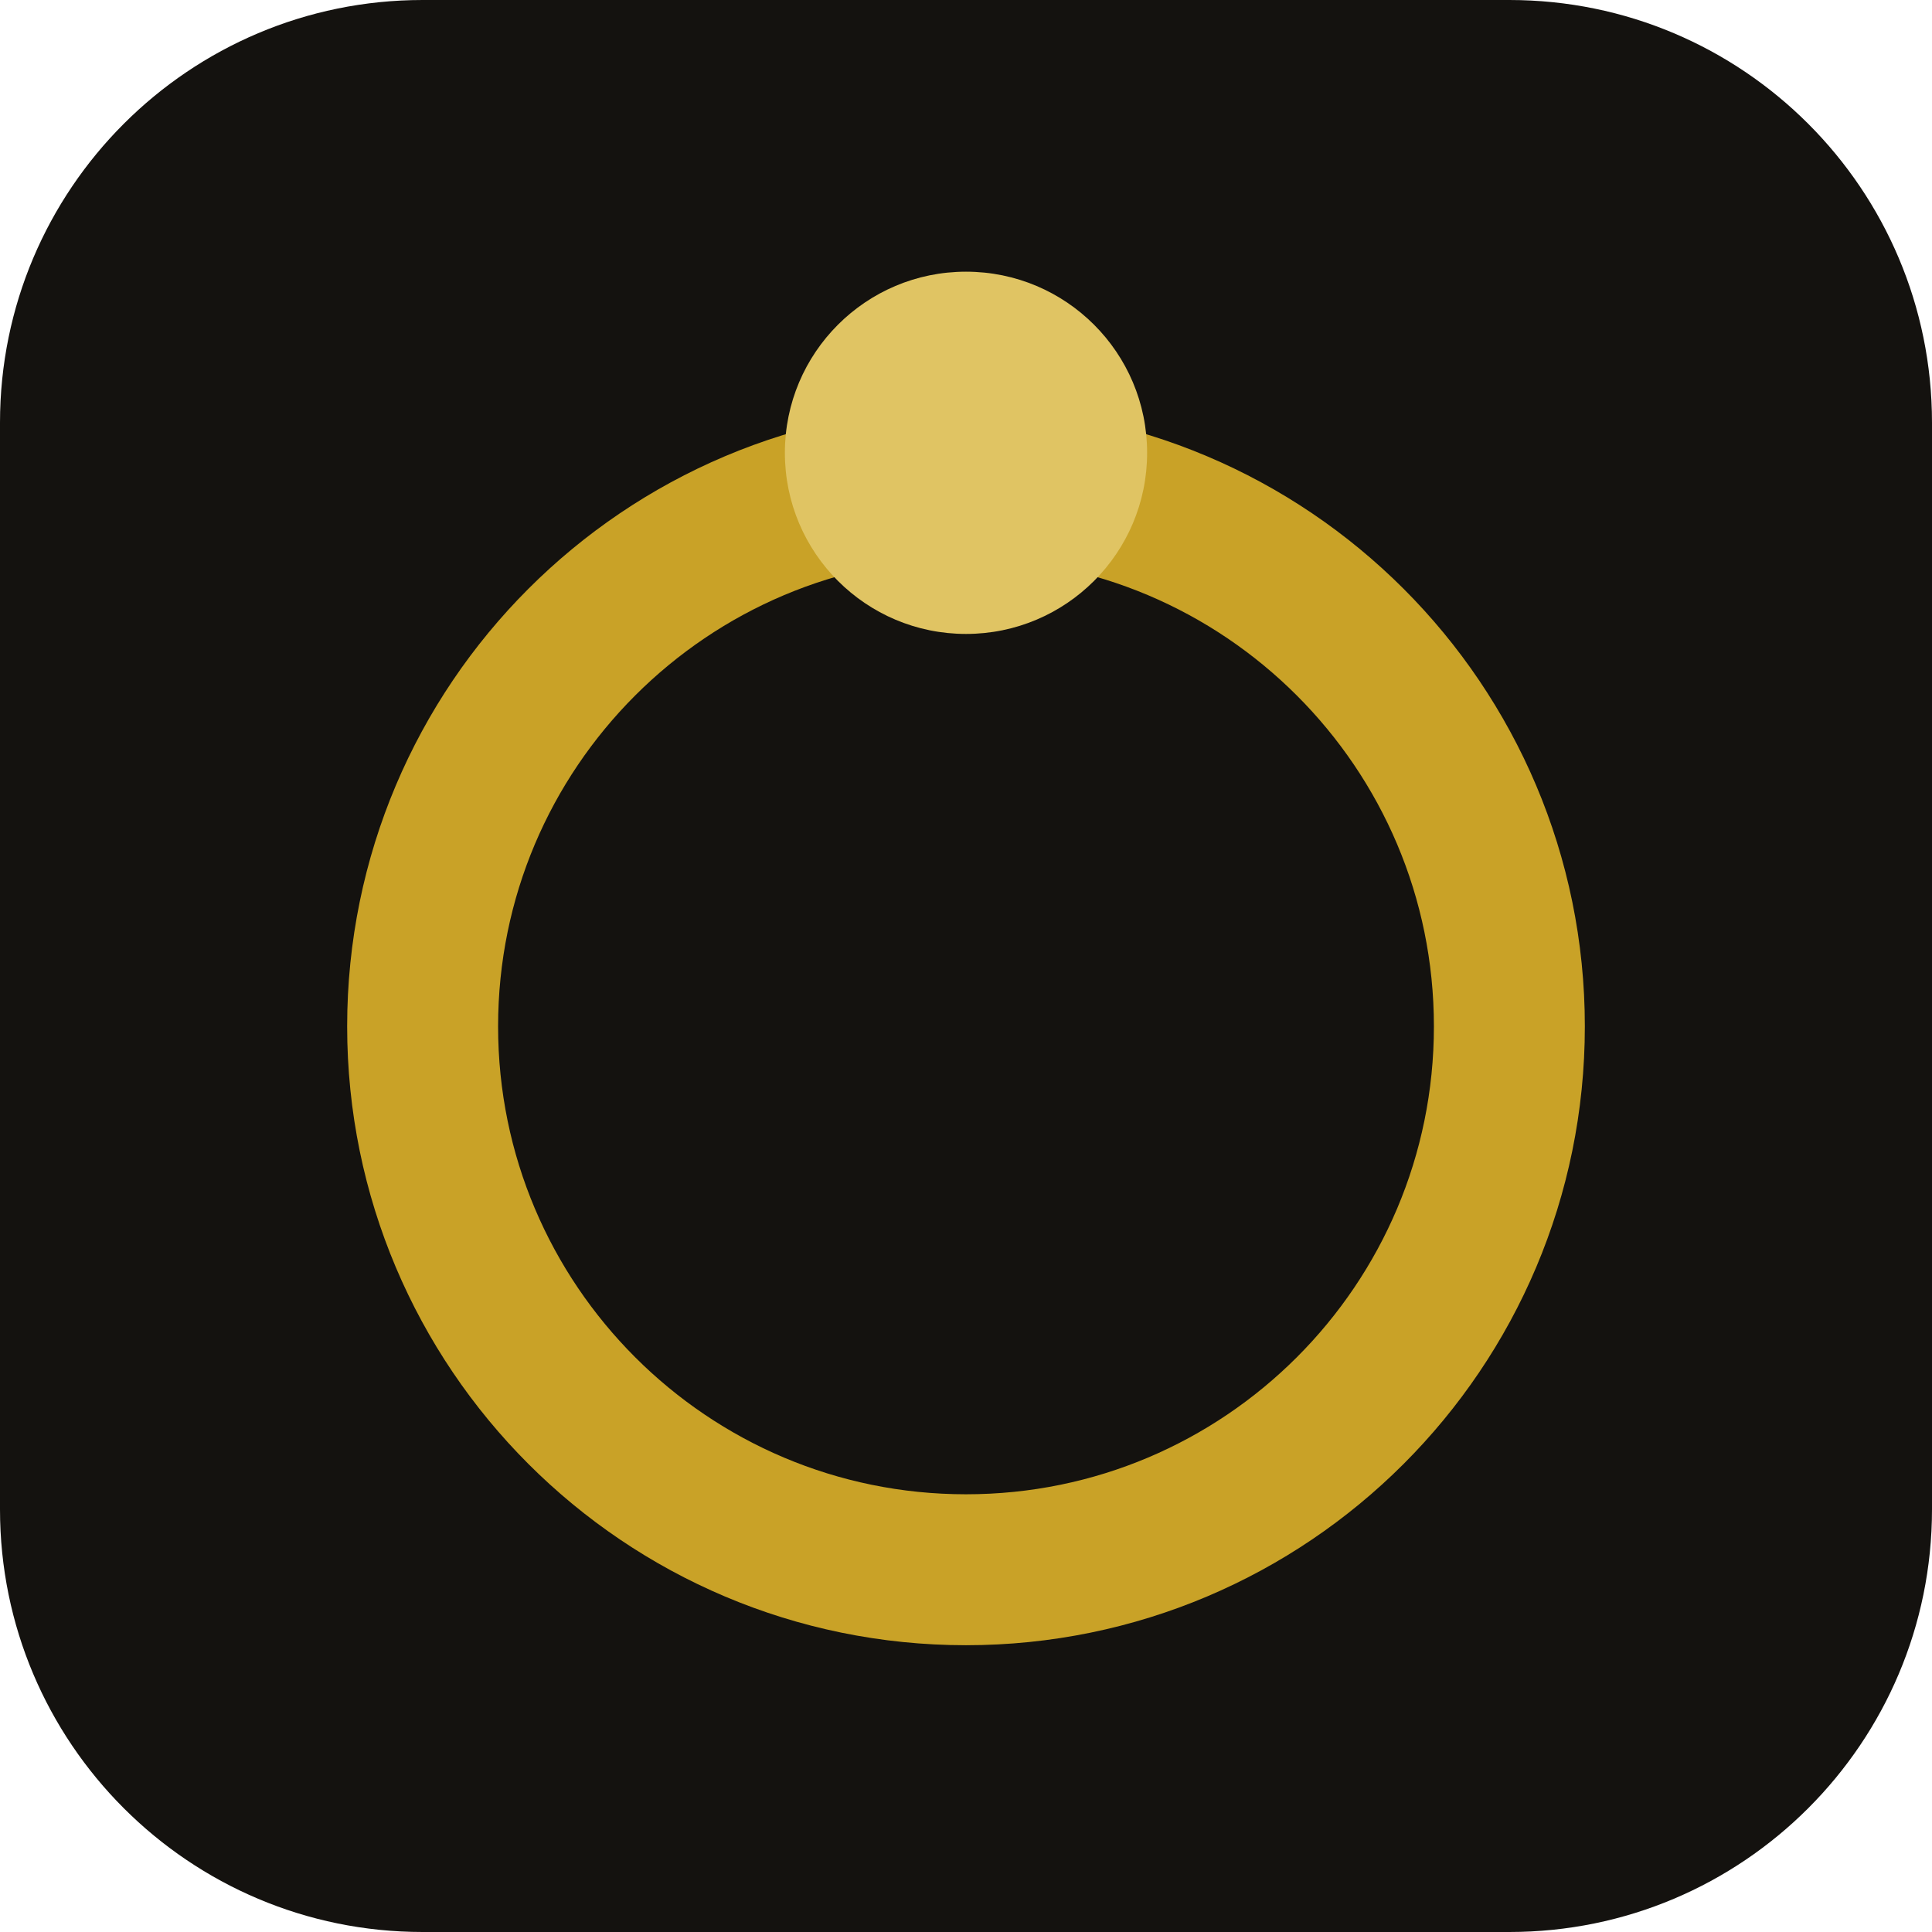
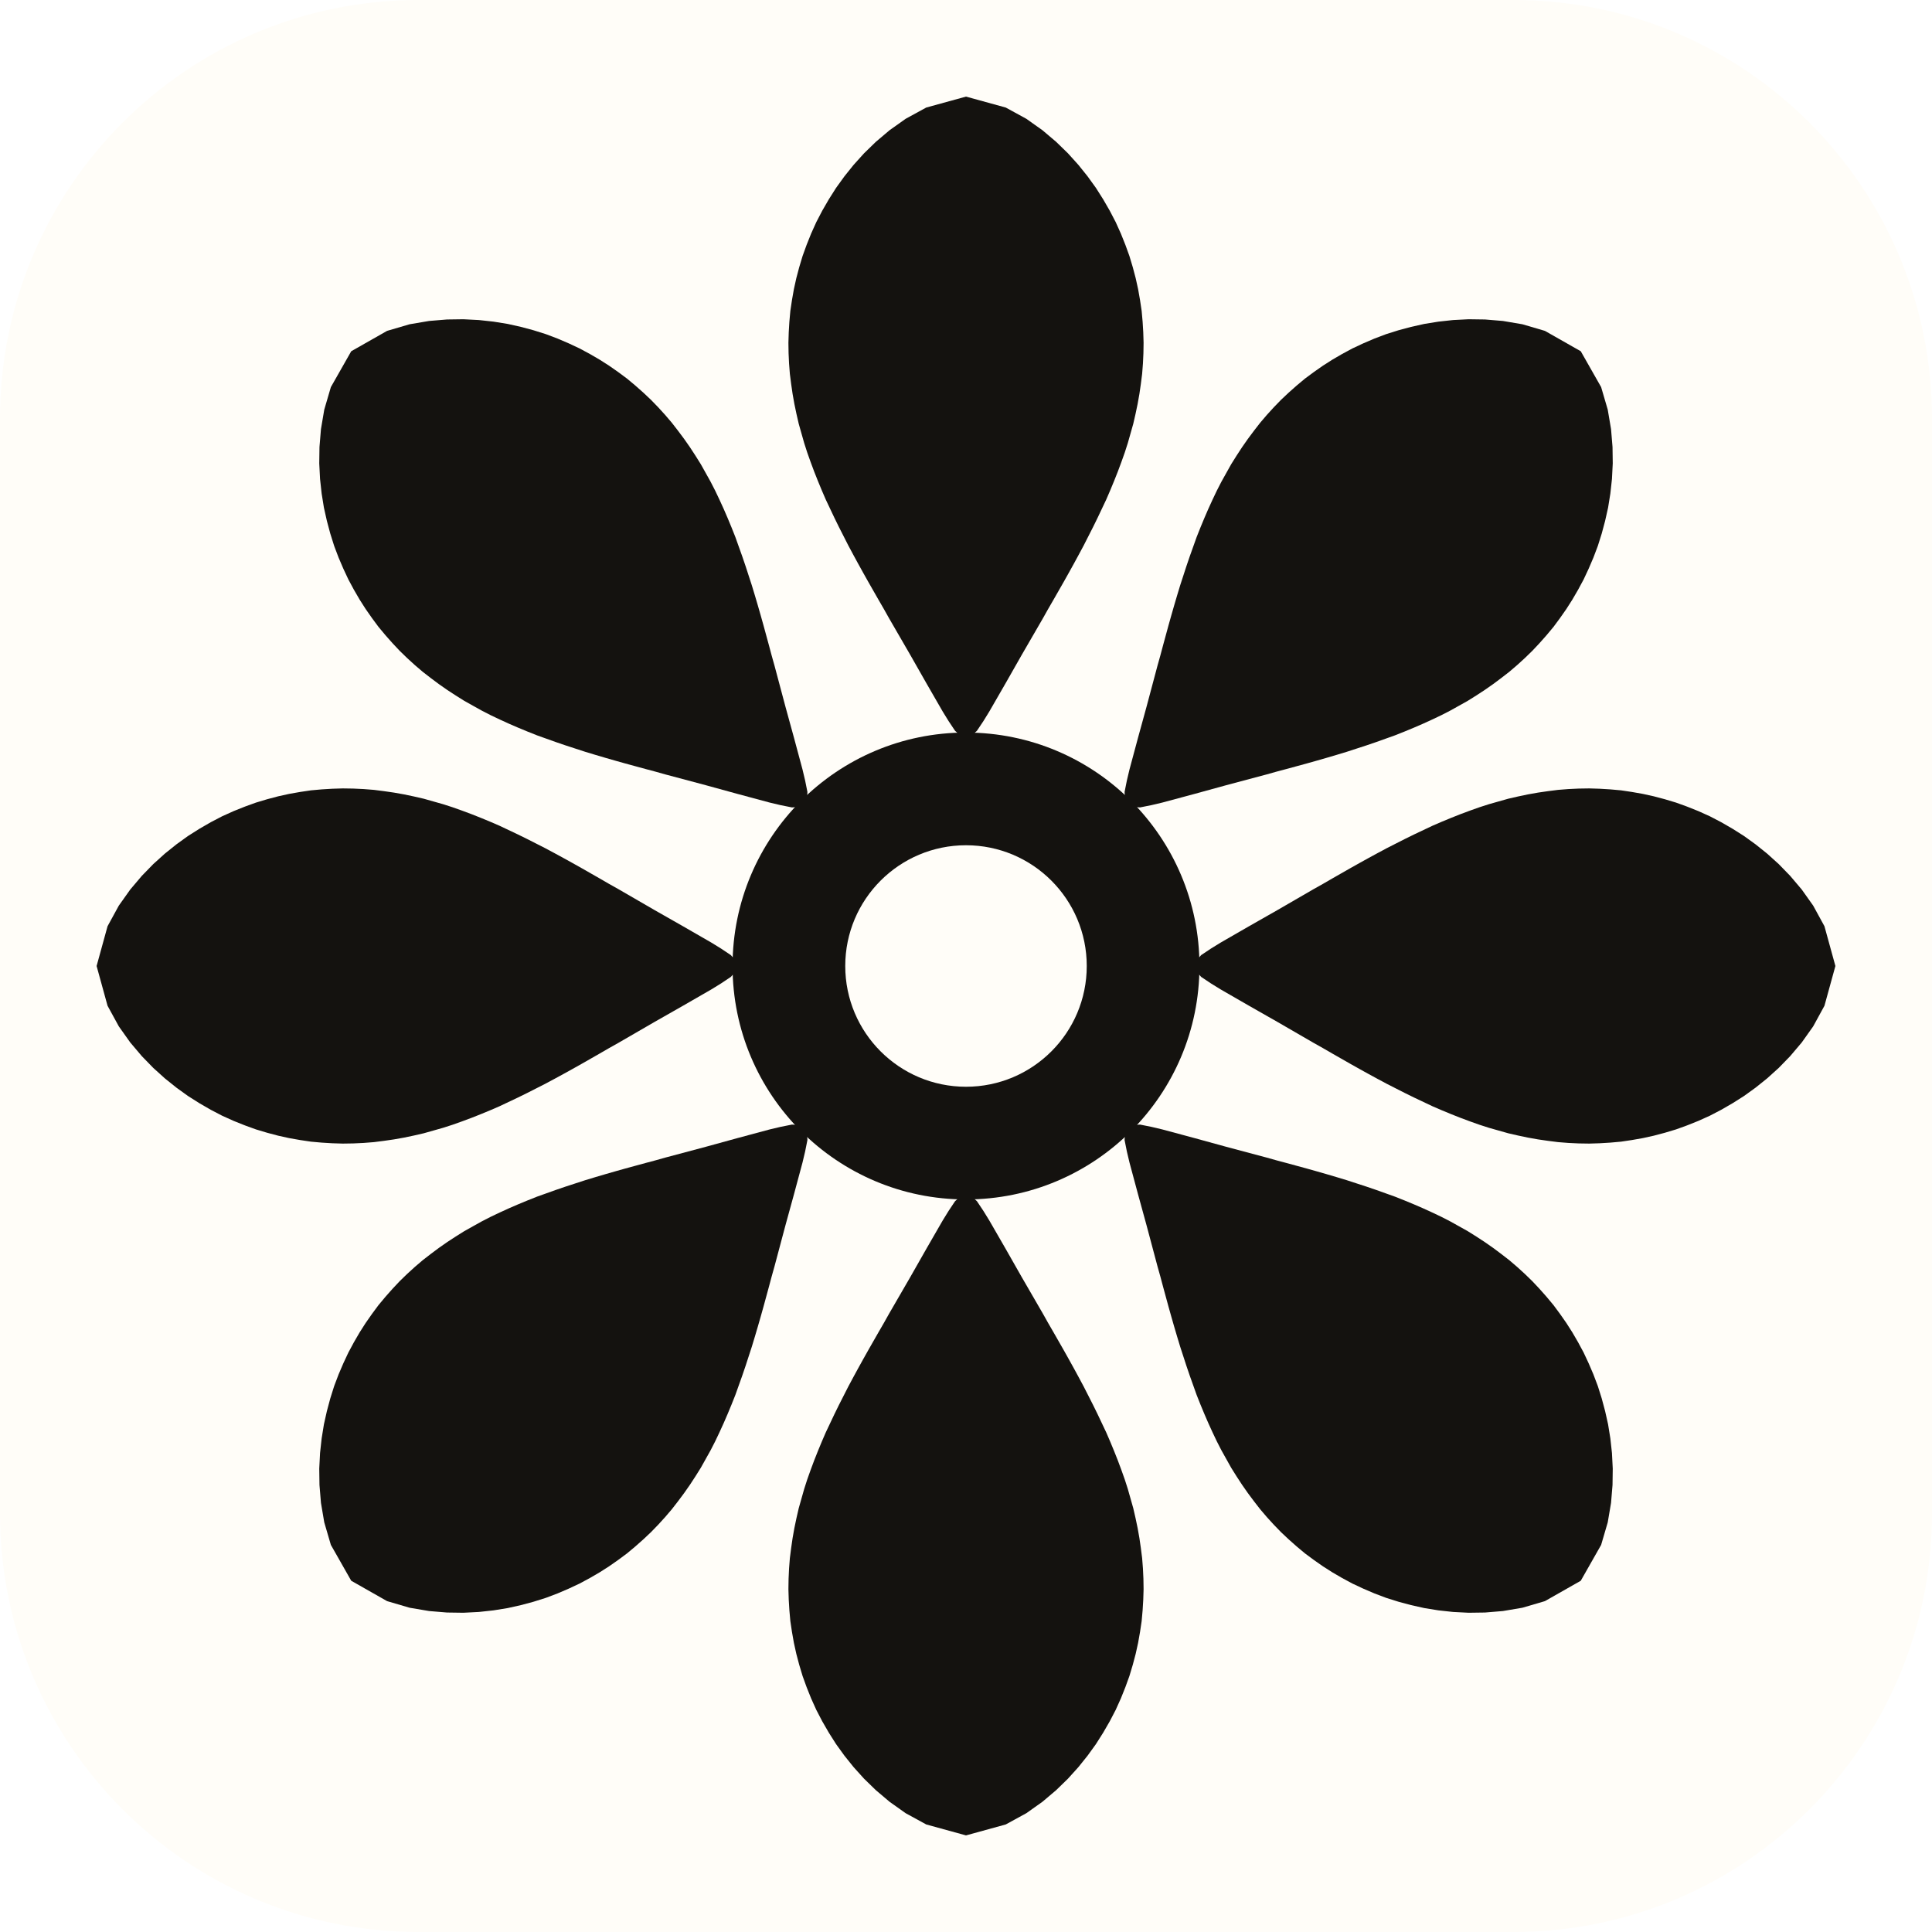
- <svg xmlns="http://www.w3.org/2000/svg" viewBox="0 0 64 64">
-   <rect width="64" height="64" rx="14" fill="#14120f" />
-   <circle cx="32" cy="34" r="18" fill="none" stroke="#c9a227" stroke-width="5" />
-   <circle cx="32" cy="15" r="6" fill="#e0c463" />
+ <svg xmlns="http://www.w3.org/2000/svg" viewBox="0 0 120 120" role="img" aria-label="온명 로고">
+   <rect width="120" height="120" rx="26" fill="#fffdf8" />
+   <g transform="translate(60 60)" fill="#14120f">
+     <path id="onm-petal" d="M 0.00 -14.00 L 0.68 -14.61 L 1.08 -15.21 L 1.45 -15.81 L 1.79 -16.40 L 2.13 -16.99 L 2.47 -17.58 L 2.80 -18.16 L 3.13 -18.74 L 3.46 -19.32 L 3.79 -19.89 L 4.12 -20.46 L 4.45 -21.03 L 4.78 -21.60 L 5.10 -22.17 L 5.43 -22.74 L 5.75 -23.30 L 6.07 -23.86 L 6.39 -24.43 L 6.70 -24.99 L 7.01 -25.56 L 7.31 -26.12 L 7.60 -26.69 L 7.89 -27.26 L 8.17 -27.83 L 8.44 -28.40 L 8.71 -28.97 L 8.96 -29.55 L 9.20 -30.13 L 9.43 -30.71 L 9.65 -31.30 L 9.86 -31.89 L 10.05 -32.48 L 10.22 -33.08 L 10.39 -33.68 L 10.53 -34.29 L 10.66 -34.91 L 10.77 -35.53 L 10.86 -36.15 L 10.94 -36.78 L 10.99 -37.42 L 11.02 -38.06 L 11.03 -38.71 L 11.01 -39.36 L 10.97 -40.02 L 10.91 -40.69 L 10.81 -41.36 L 10.69 -42.04 L 10.54 -42.72 L 10.36 -43.40 L 10.15 -44.10 L 9.90 -44.79 L 9.62 -45.49 L 9.30 -46.20 L 8.93 -46.91 L 8.52 -47.62 L 8.07 -48.33 L 7.55 -49.05 L 6.98 -49.76 L 6.33 -50.48 L 5.60 -51.19 L 4.75 -51.91 L 3.75 -52.62 L 2.47 -53.32 L 0.00 -54.00 L -0.00 -54.00 L -2.47 -53.32 L -3.75 -52.62 L -4.75 -51.91 L -5.60 -51.19 L -6.33 -50.48 L -6.98 -49.76 L -7.55 -49.05 L -8.07 -48.33 L -8.52 -47.62 L -8.93 -46.91 L -9.30 -46.20 L -9.62 -45.49 L -9.90 -44.79 L -10.15 -44.10 L -10.36 -43.40 L -10.54 -42.72 L -10.69 -42.04 L -10.81 -41.36 L -10.91 -40.69 L -10.97 -40.02 L -11.01 -39.36 L -11.03 -38.71 L -11.02 -38.06 L -10.99 -37.42 L -10.94 -36.78 L -10.86 -36.15 L -10.77 -35.53 L -10.66 -34.91 L -10.53 -34.29 L -10.39 -33.68 L -10.22 -33.08 L -10.05 -32.48 L -9.86 -31.89 L -9.65 -31.30 L -9.43 -30.71 L -9.20 -30.13 L -8.96 -29.55 L -8.71 -28.97 L -8.44 -28.40 L -8.17 -27.83 L -7.89 -27.26 L -7.60 -26.69 L -7.31 -26.12 L -7.01 -25.56 L -6.70 -24.99 L -6.39 -24.43 L -6.07 -23.86 L -5.75 -23.30 L -5.43 -22.74 L -5.10 -22.17 L -4.78 -21.60 L -4.45 -21.03 L -4.12 -20.46 L -3.79 -19.89 L -3.46 -19.32 L -3.13 -18.74 L -2.80 -18.16 L -2.47 -17.58 L -2.13 -16.99 L -1.79 -16.40 L -1.45 -15.81 L -1.08 -15.21 L -0.68 -14.61 L 0.00 -14.00 Z" />
+     <use href="#onm-petal" transform="rotate(45)" />
+     <use href="#onm-petal" transform="rotate(90)" />
+     <use href="#onm-petal" transform="rotate(135)" />
+     <use href="#onm-petal" transform="rotate(180)" />
+     <use href="#onm-petal" transform="rotate(225)" />
+     <use href="#onm-petal" transform="rotate(270)" />
+     <use href="#onm-petal" transform="rotate(315)" />
+     <circle r="14.5" />
+     <circle r="7.5" fill="#fffdf8" />
+   </g>
</svg>
